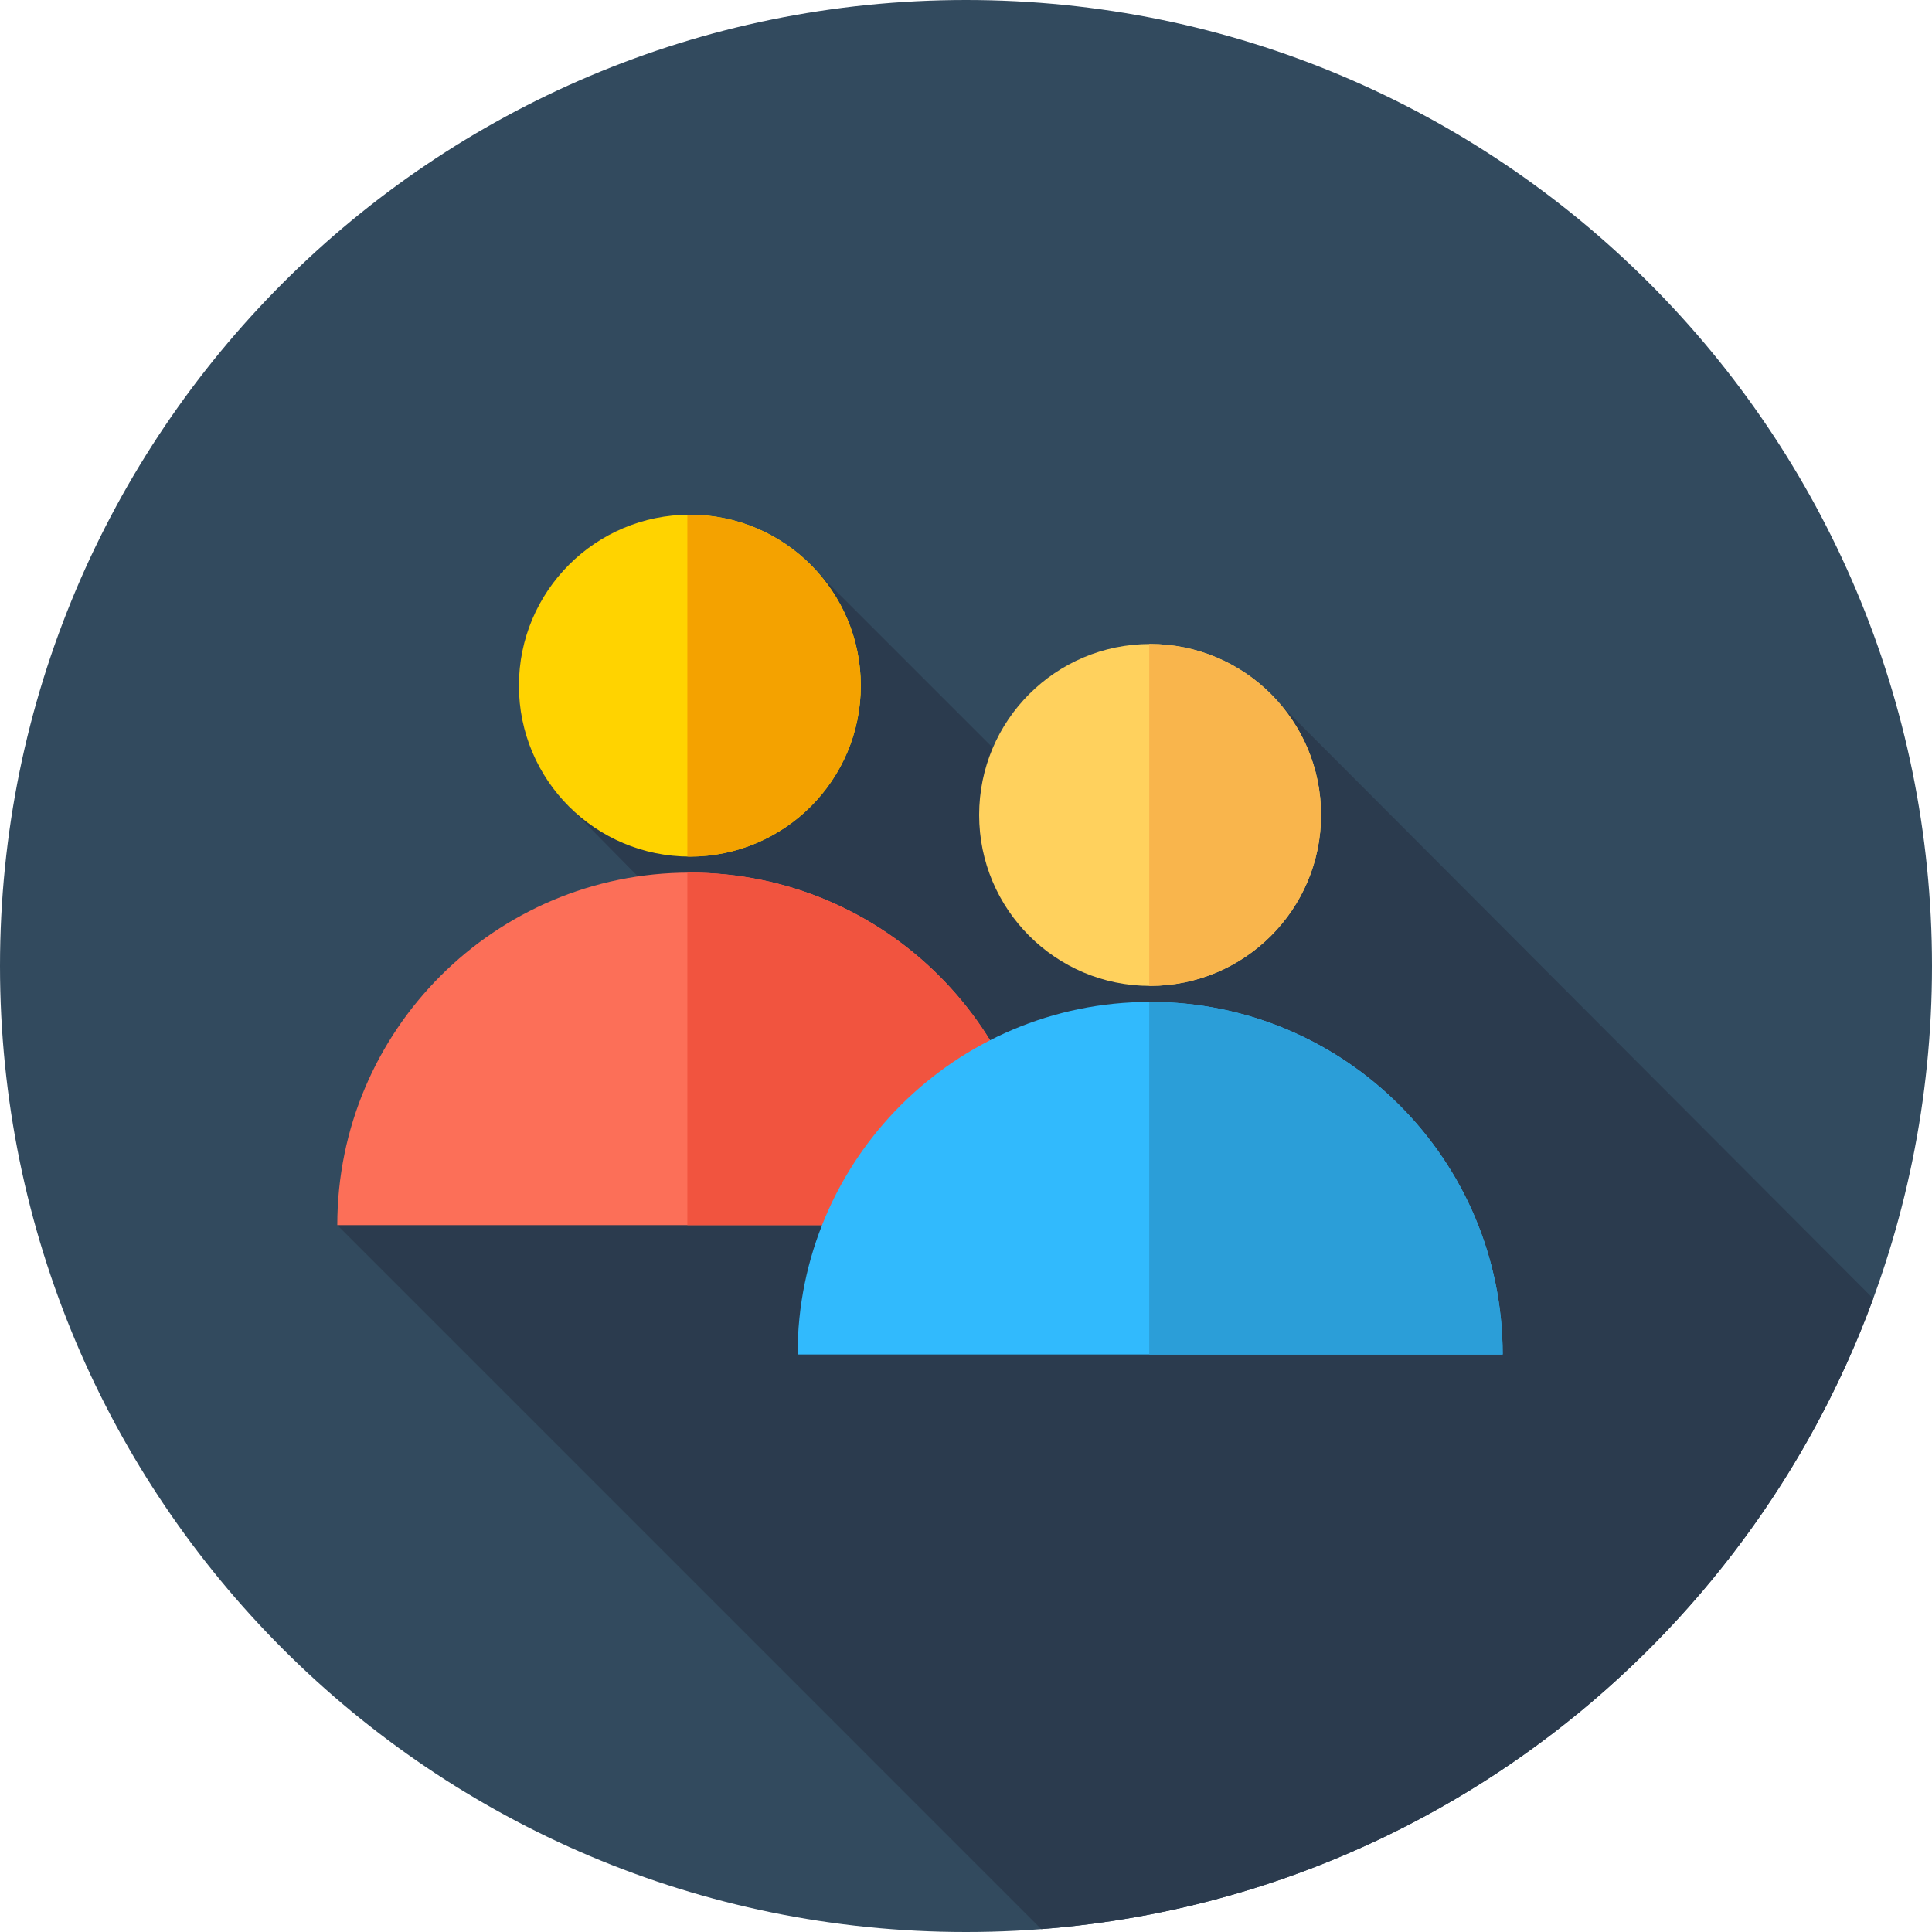
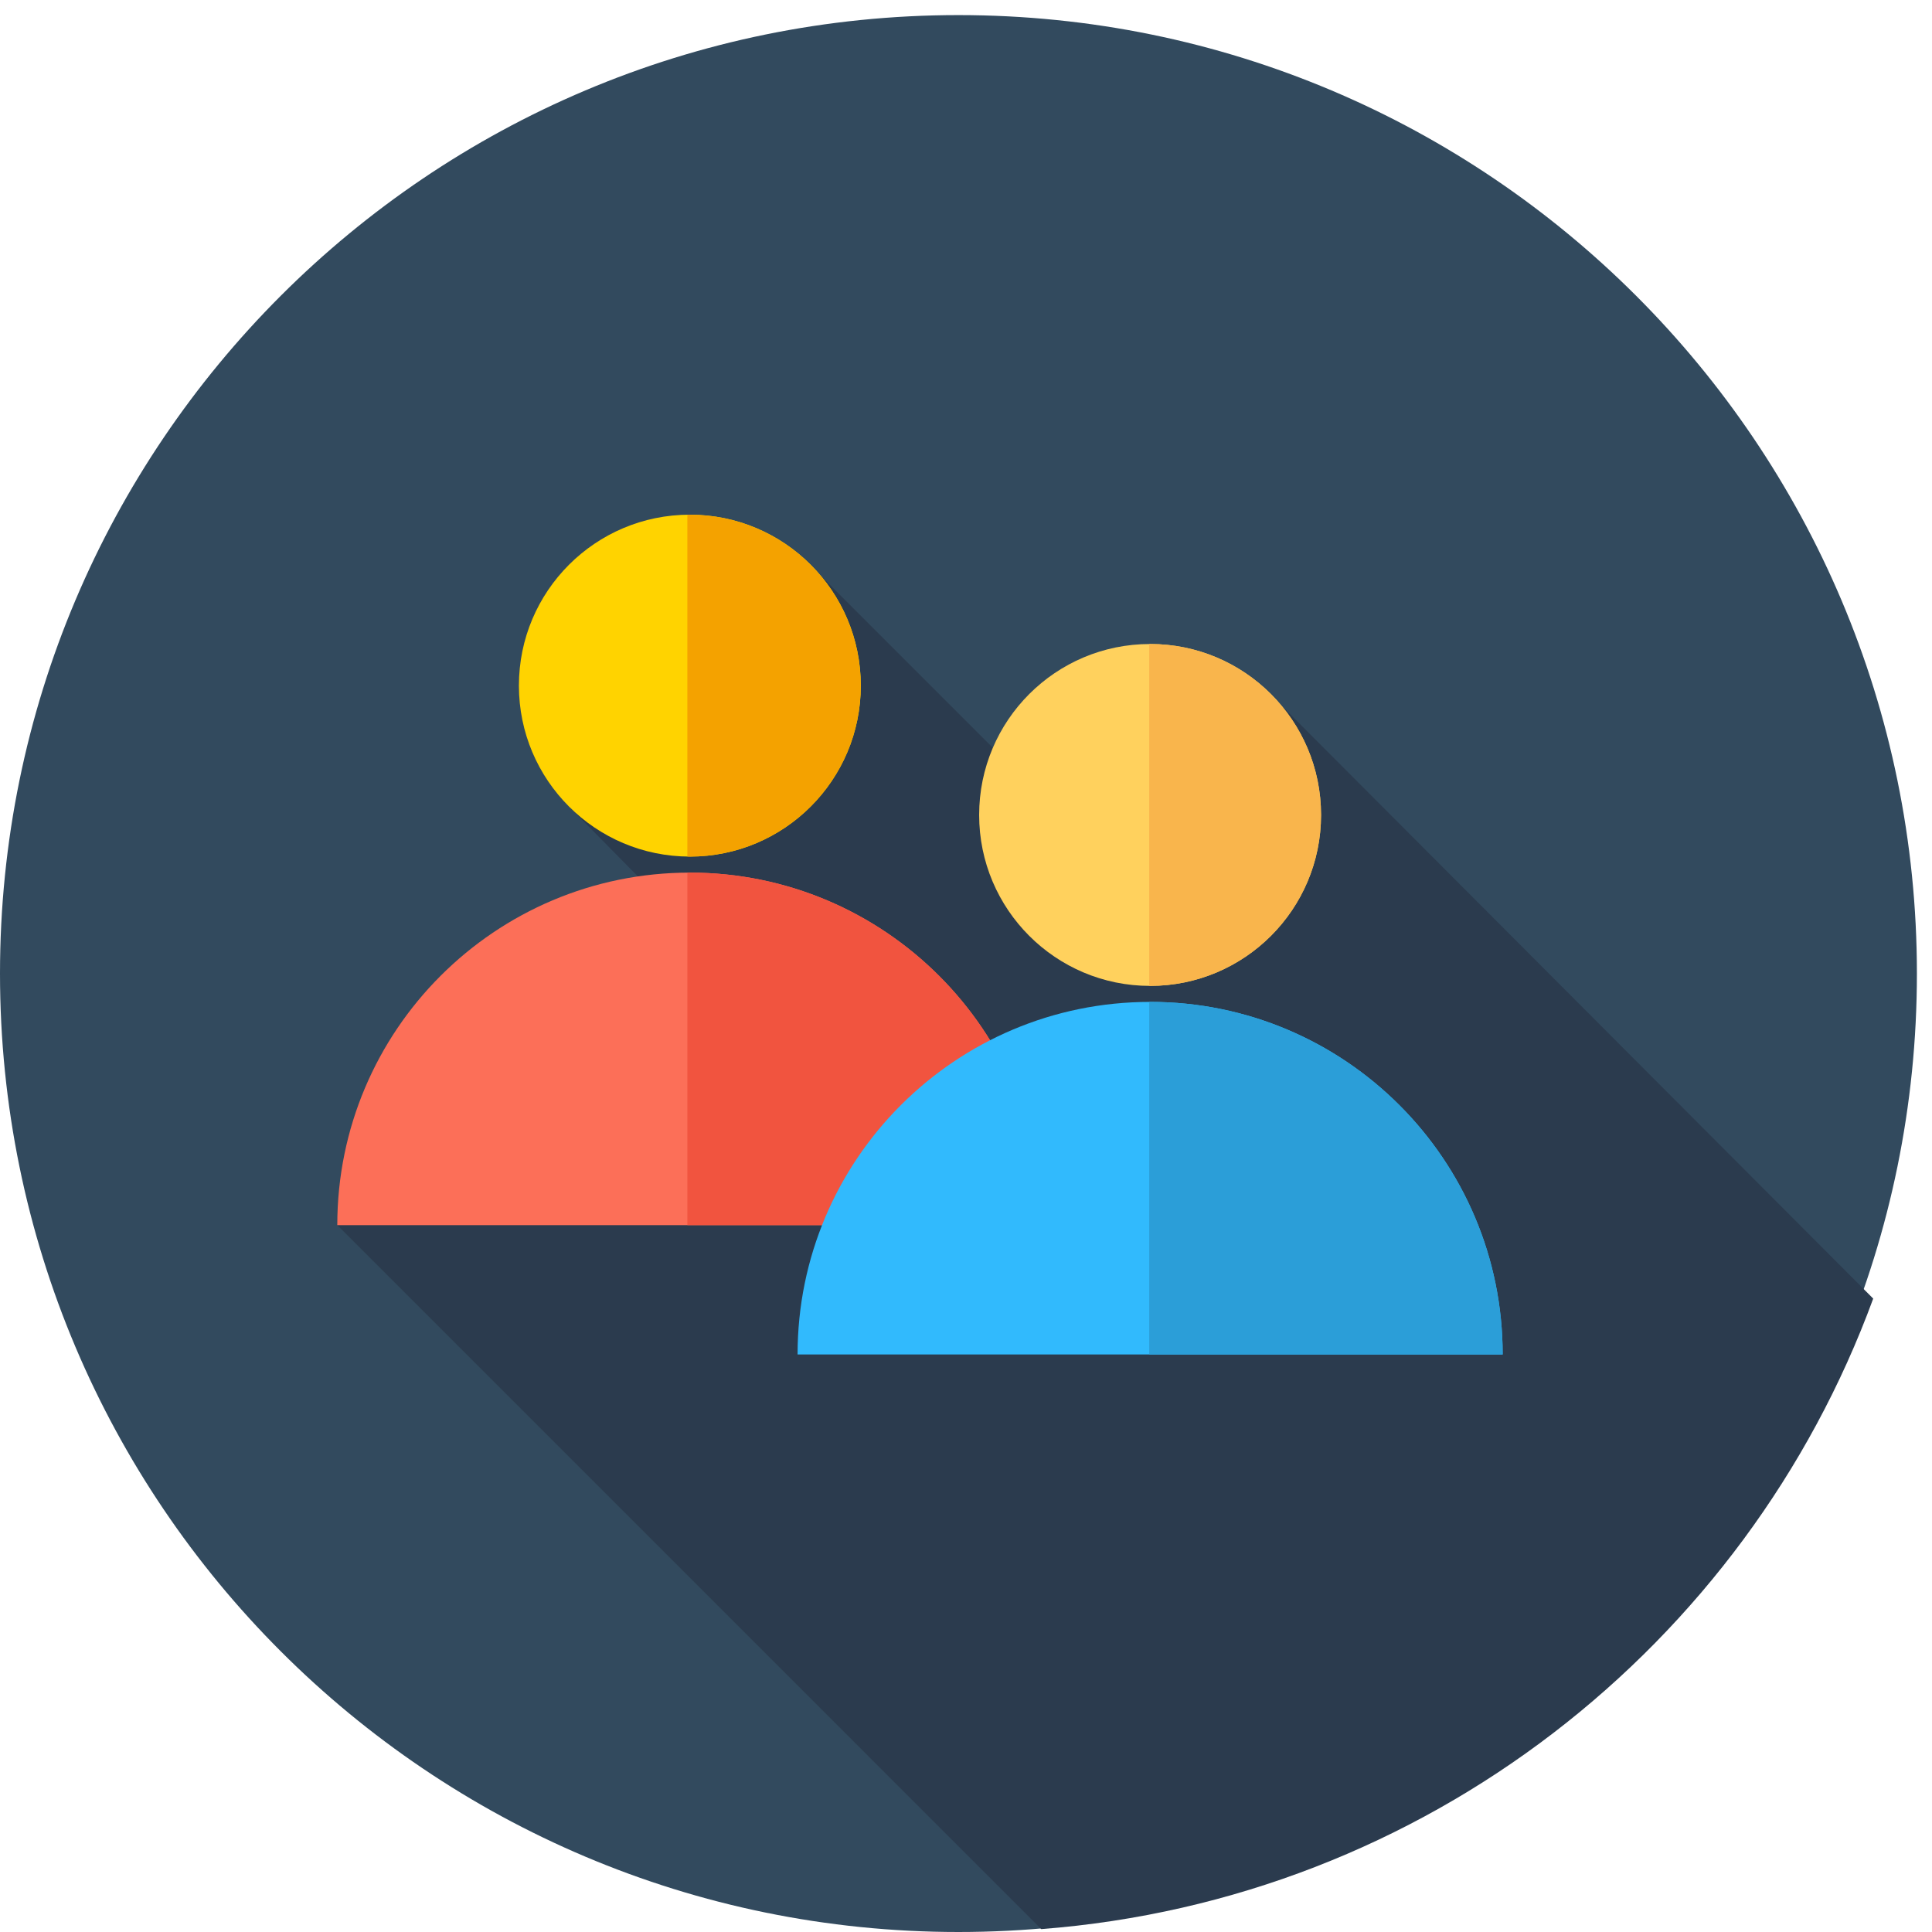
<svg xmlns="http://www.w3.org/2000/svg" version="1.1" id="Layer_1" x="0px" y="0px" viewBox="0 0 512 512" style="enable-background:new 0 0 512 512;" xml:space="preserve">
-   <circle style="fill:#324A5E;" cx="256" cy="256" r="256" />
-   <path style="fill:#2B3B4E;" d="M275.939,511.233c101.693-7.833,186.742-75.085,220.482-167.091L339.573,186.939l-44.197,43.501  l-80.748-80.748l-35.5,35.164L150.99,213.94l57.31,58.14L89.385,324.677L275.939,511.233z" />
-   <circle style="fill:#FFD300;" cx="182.82" cy="181.7" r="45.304" />
-   <path style="fill:#F4A200;" d="M182.813,136.406c-0.219,0-0.434,0.014-0.653,0.017v90.565c0.219,0.003,0.434,0.017,0.653,0.017  c25.017,0,45.299-20.282,45.299-45.299S207.831,136.406,182.813,136.406z" />
-   <path style="fill:#FC6F58;" d="M89.385,324.679c0-51.6,41.829-93.429,93.429-93.429s93.429,41.829,93.429,93.429H89.385z" />
-   <path style="fill:#F1543F;" d="M182.813,231.25c-0.219,0-0.434,0.016-0.653,0.017v93.412h94.082  C276.242,273.079,234.413,231.25,182.813,231.25z" />
-   <circle style="fill:#FFD15D;" cx="304.787" cy="215.971" r="45.304" />
-   <path style="fill:#F9B54C;" d="M304.793,170.667c-0.079,0-0.157,0.005-0.236,0.005v90.586c0.079,0,0.157,0.005,0.236,0.005  c25.017,0,45.299-20.282,45.299-45.299C350.092,190.948,329.812,170.667,304.793,170.667z" />
-   <path style="fill:#31BAFD;" d="M211.365,358.94c0-51.6,41.829-93.429,93.429-93.429s93.429,41.831,93.429,93.429H211.365z" />
-   <path style="fill:#2B9ED8;" d="M304.793,265.511c-0.079,0-0.157,0.005-0.236,0.005v93.424h93.665  C398.222,307.341,356.393,265.511,304.793,265.511z" />
-   <g>
+   <defs id="defs55" />
+   <circle style="fill:#324a5e;stroke-width:1" cx="254" cy="258" id="circle2" r="254" />
+   <path style="fill:#2B3B4E;" d="M275.939,511.233c101.693-7.833,186.742-75.085,220.482-167.091L339.573,186.939l-44.197,43.501  l-80.748-80.748l-35.5,35.164L150.99,213.94l57.31,58.14L89.385,324.677L275.939,511.233z" id="path4" />
+   <circle style="fill:#FFD300;" cx="182.82" cy="181.7" r="45.304" id="circle6" />
+   <path style="fill:#F4A200;" d="M182.813,136.406c-0.219,0-0.434,0.014-0.653,0.017v90.565c0.219,0.003,0.434,0.017,0.653,0.017  c25.017,0,45.299-20.282,45.299-45.299S207.831,136.406,182.813,136.406z" id="path8" />
+   <path style="fill:#FC6F58;" d="M89.385,324.679c0-51.6,41.829-93.429,93.429-93.429s93.429,41.829,93.429,93.429H89.385z" id="path10" />
+   <path style="fill:#F1543F;" d="M182.813,231.25c-0.219,0-0.434,0.016-0.653,0.017v93.412h94.082  C276.242,273.079,234.413,231.25,182.813,231.25z" id="path12" />
+   <circle style="fill:#FFD15D;" cx="304.787" cy="215.971" r="45.304" id="circle14" />
+   <path style="fill:#F9B54C;" d="M304.793,170.667c-0.079,0-0.157,0.005-0.236,0.005v90.586c0.079,0,0.157,0.005,0.236,0.005  c25.017,0,45.299-20.282,45.299-45.299C350.092,190.948,329.812,170.667,304.793,170.667z" id="path16" />
+   <path style="fill:#31BAFD;" d="M211.365,358.94c0-51.6,41.829-93.429,93.429-93.429s93.429,41.831,93.429,93.429H211.365z" id="path18" />
+   <path style="fill:#2B9ED8;" d="M304.793,265.511c-0.079,0-0.157,0.005-0.236,0.005v93.424h93.665  C398.222,307.341,356.393,265.511,304.793,265.511z" id="path20" />
+   <g id="g22">
</g>
-   <g>
+   <g id="g24">
</g>
-   <g>
+   <g id="g26">
</g>
-   <g>
+   <g id="g28">
</g>
-   <g>
+   <g id="g30">
</g>
-   <g>
+   <g id="g32">
</g>
-   <g>
+   <g id="g34">
</g>
-   <g>
+   <g id="g36">
</g>
-   <g>
+   <g id="g38">
</g>
-   <g>
+   <g id="g40">
</g>
-   <g>
+   <g id="g42">
</g>
-   <g>
+   <g id="g44">
</g>
-   <g>
+   <g id="g46">
</g>
-   <g>
+   <g id="g48">
</g>
-   <g>
+   <g id="g50">
</g>
</svg>
